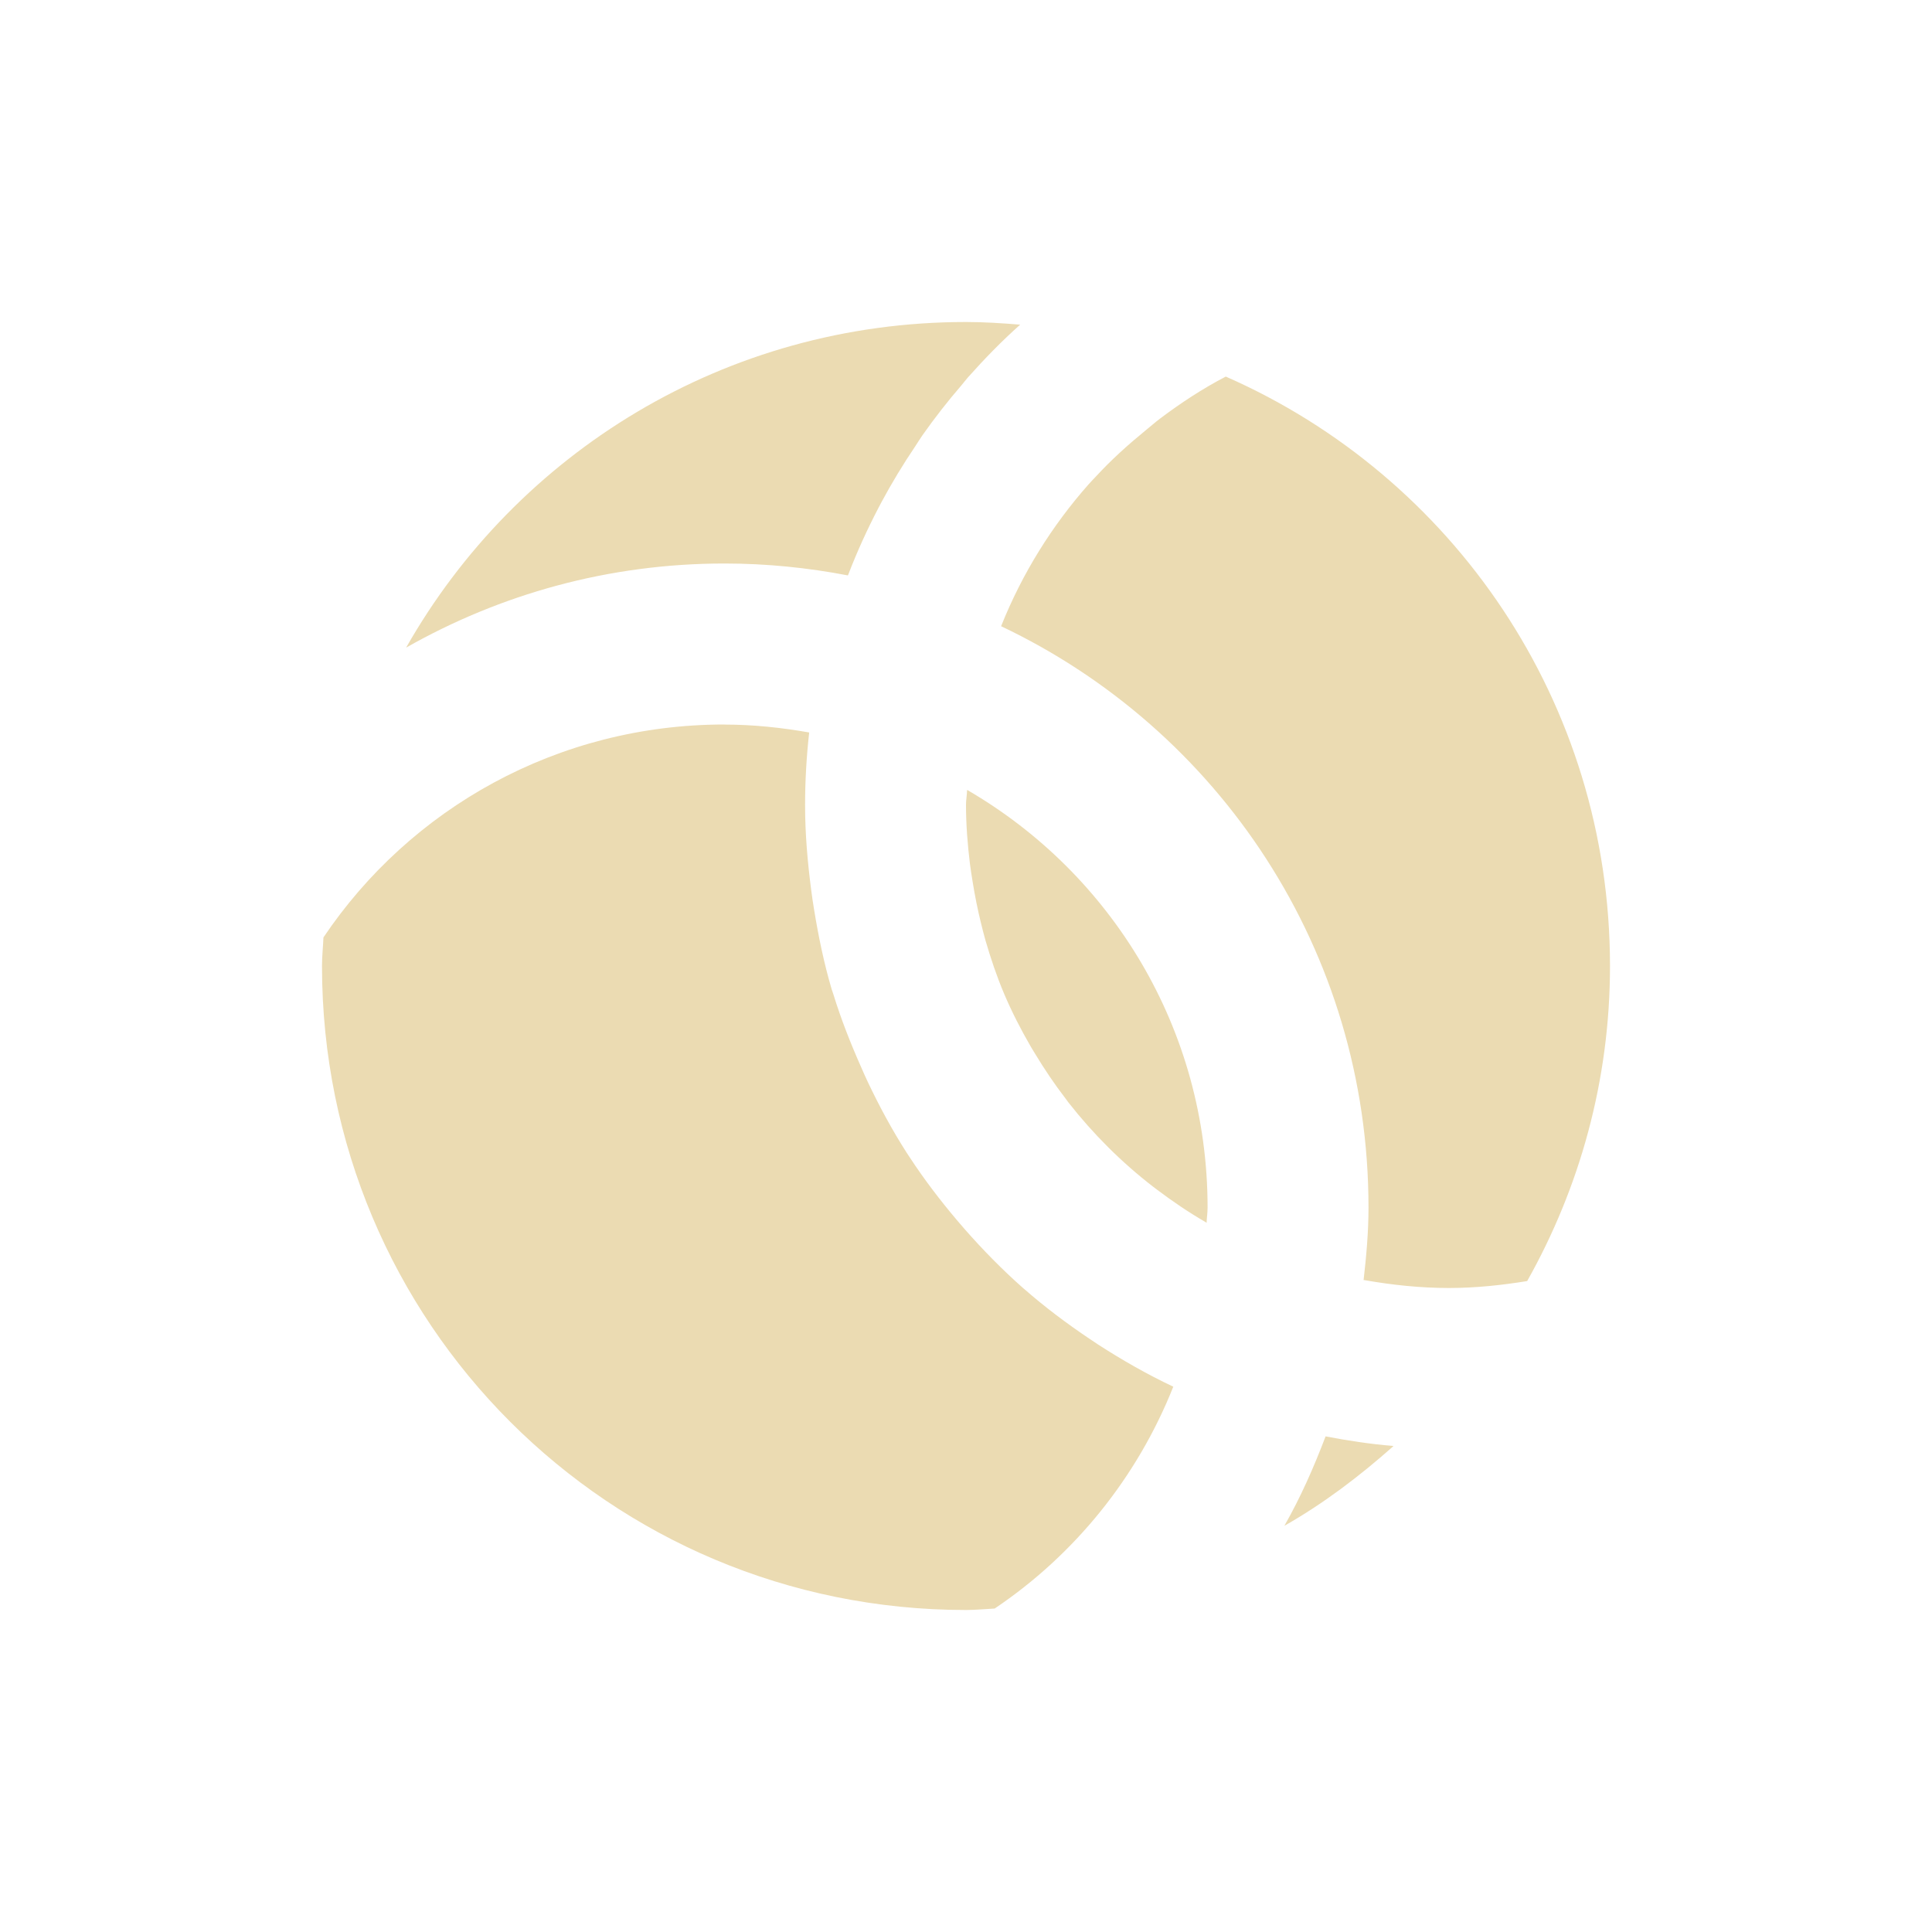
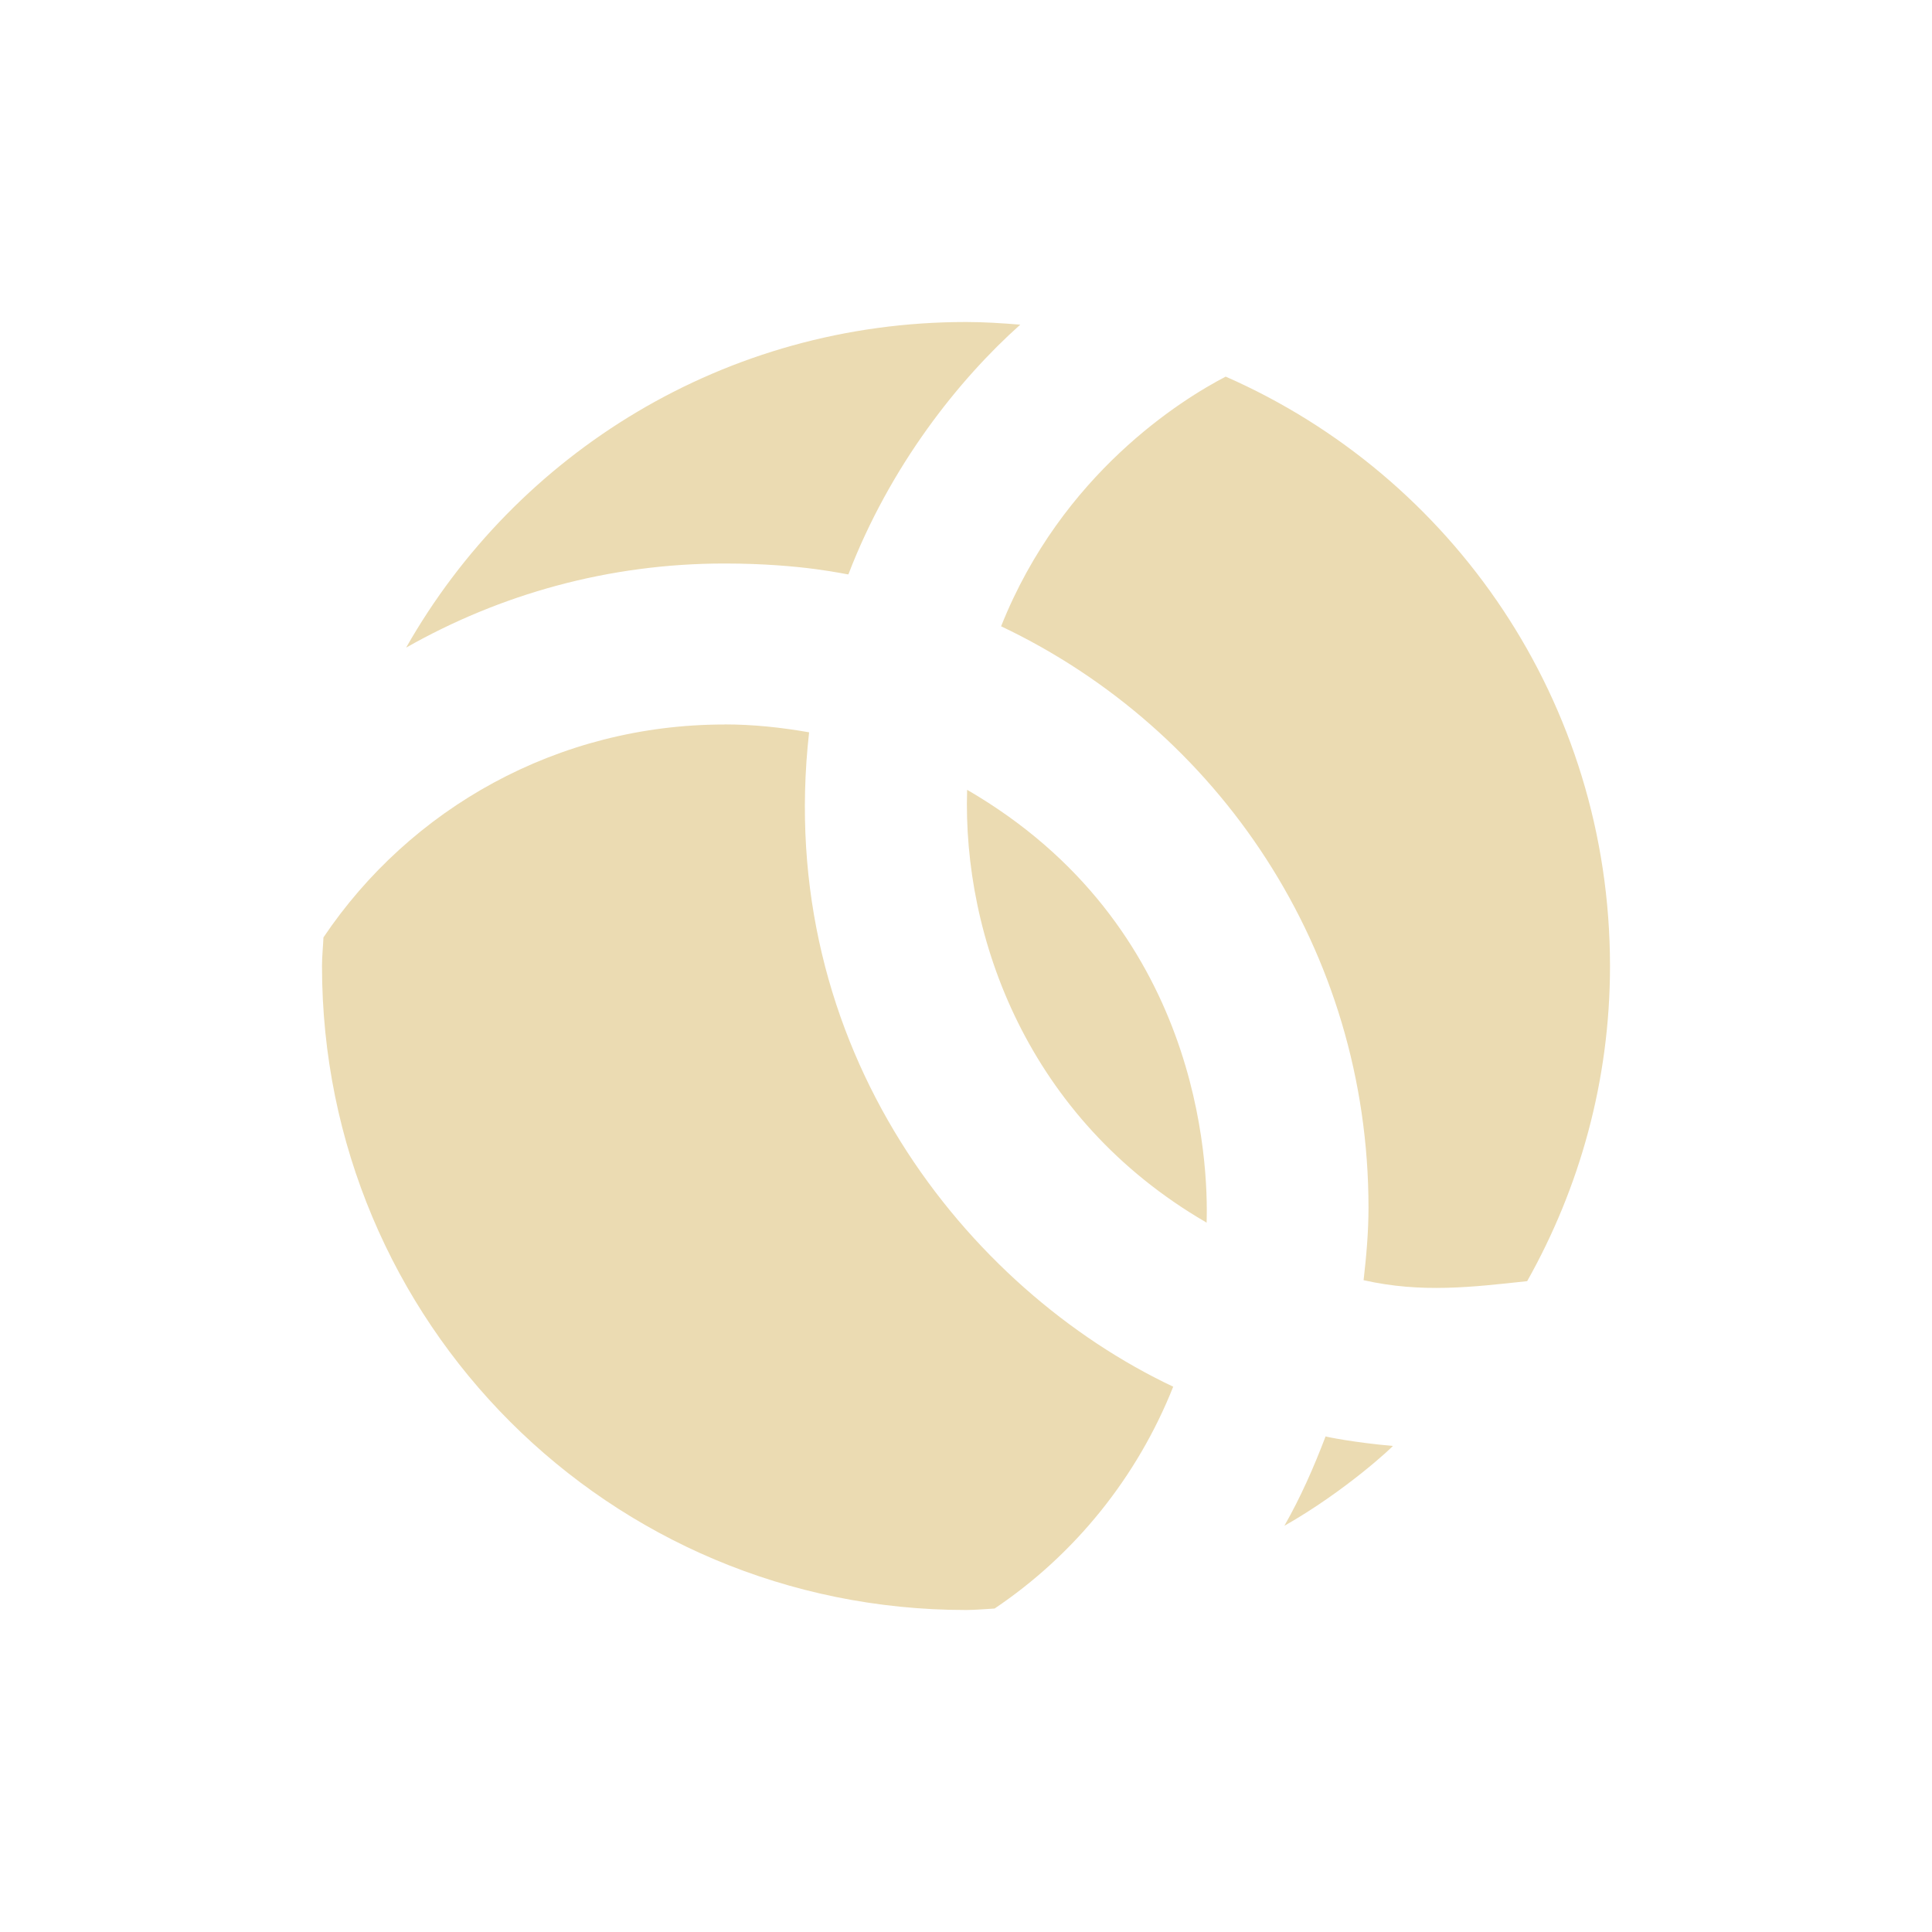
<svg xmlns="http://www.w3.org/2000/svg" width="24" height="24" version="1.1">
  <defs>
-     <style id="current-color-scheme" type="text/css">
-    .ColorScheme-Text { color:#ebdbb2; } .ColorScheme-Highlight { color:#458588; }
-   </style>
+     <style id="current-color-scheme" type="text/css">.ColorScheme-Text { color:#ebdbb2; } .ColorScheme-Highlight { color:#458588; } .ColorScheme-NeutralText { color:#fe8019; } .ColorScheme-PositiveText { color:#689d6a; } .ColorScheme-NegativeText { color:#fb4934; }</style>
  </defs>
-   <path style="fill:currentColor" class="ColorScheme-Text" d="m 12,4 c -2.99,0 -5.582,1.627 -6.955,4.045 1.166,-0.662 2.513,-1.045 3.955,-1.045 0.525,0 1.037,0.053 1.533,0.148 0.002,-0.005 0.004,-0.009 0.006,-0.014 0.109,-0.284 0.234,-0.557 0.373,-0.824 0.013,-0.025 0.026,-0.049 0.039,-0.074 0.128,-0.238 0.267,-0.468 0.418,-0.691 0.03,-0.045 0.057,-0.091 0.088,-0.135 0.152,-0.216 0.314,-0.424 0.486,-0.623 0.028,-0.033 0.053,-0.067 0.082,-0.1 0.205,-0.23 0.419,-0.45 0.648,-0.654 -0.223,-0.018 -0.446,-0.033 -0.674,-0.033 z m 3.227,0.678 c -0.289,0.15 -0.56,0.329 -0.818,0.523 -0.064,0.048 -0.123,0.102 -0.186,0.152 -0.214,0.175 -0.42,0.361 -0.607,0.564 -0.03,0.032 -0.061,0.063 -0.09,0.096 -0.458,0.517 -0.829,1.112 -1.09,1.766 2.701,1.282 4.564,4.022 4.564,7.221 0,0.306 -0.027,0.606 -0.061,0.902 0.003,5.59e-4 0.007,-5.54e-4 0.01,0 0.341,0.06 0.692,0.098 1.051,0.098 0.331,0 0.654,-0.035 0.971,-0.086 0.65,-1.156 1.029,-2.487 1.029,-3.914 0,-3.282 -1.959,-6.086 -4.773,-7.322 z M 9,9 c -2.079,0 -3.907,1.046 -4.982,2.645 -0.005,0.119 -0.018,0.235 -0.018,0.355 0,4.432 3.568,8 8,8 0.119,0 0.235,-0.012 0.354,-0.018 l 0.002,0 c 0.993,-0.668 1.77,-1.627 2.219,-2.756 -0.001,-6.23e-4 -0.003,-0.001 -0.004,-0.002 -0.324,-0.153 -0.633,-0.33 -0.932,-0.523 -0.032,-0.021 -0.064,-0.043 -0.096,-0.064 -0.286,-0.192 -0.56,-0.397 -0.818,-0.623 -0.003,-0.003 -0.007,-0.005 -0.01,-0.008 -0.261,-0.23 -0.505,-0.479 -0.734,-0.74 -0.031,-0.035 -0.061,-0.071 -0.092,-0.107 -0.21,-0.248 -0.407,-0.506 -0.586,-0.779 -0.013,-0.02 -0.026,-0.039 -0.039,-0.059 -0.181,-0.282 -0.341,-0.579 -0.486,-0.885 -0.028,-0.059 -0.054,-0.118 -0.08,-0.178 -0.131,-0.295 -0.25,-0.596 -0.346,-0.908 -0.006,-0.021 -0.015,-0.041 -0.021,-0.062 -0.095,-0.322 -0.164,-0.656 -0.219,-0.994 -0.013,-0.079 -0.025,-0.158 -0.035,-0.238 -0.045,-0.346 -0.076,-0.696 -0.076,-1.055 0,-0.306 0.018,-0.606 0.051,-0.902 -0.342,-0.06 -0.692,-0.098 -1.051,-0.098 z m 3.014,0.812 c -0.002,0.063 -0.014,0.124 -0.014,0.188 0,0.249 0.02,0.492 0.049,0.732 0.009,0.074 0.022,0.146 0.033,0.219 0.028,0.176 0.063,0.349 0.105,0.52 0.018,0.071 0.035,0.141 0.055,0.211 0.066,0.227 0.141,0.449 0.232,0.664 0.097,0.228 0.209,0.446 0.332,0.658 0.016,0.028 0.034,0.056 0.051,0.084 0.116,0.192 0.241,0.378 0.377,0.555 0.013,0.017 0.026,0.036 0.039,0.053 0.307,0.391 0.659,0.743 1.053,1.047 0.016,0.013 0.033,0.025 0.049,0.037 0.192,0.145 0.393,0.281 0.602,0.402 0.004,0.002 0.008,0.005 0.012,0.008 0.002,-0.064 0.012,-0.125 0.012,-0.189 0,-2.223 -1.199,-4.151 -2.986,-5.188 z m 4.453,8.031 c -0.146,0.384 -0.311,0.758 -0.512,1.111 0.49,-0.278 0.937,-0.619 1.355,-0.99 -0.003,-2.29e-4 -0.005,-0.002 -0.008,-0.002 -0.284,-0.024 -0.562,-0.066 -0.836,-0.119 z" />
+   <path class="ColorScheme-Text" d="m12 4c-2.99 0-5.582 1.627-6.955 4.045 1.166-0.662 2.513-1.045 3.955-1.045 0.977 0 1.532 0.142 1.539 0.135 0.52-1.353 1.371-2.419 2.135-3.102-0.223-0.018-0.446-0.033-0.674-0.033zm3.227 0.678c-0.541 0.281-2.034 1.201-2.791 3.102 2.701 1.282 4.564 4.022 4.564 7.221 0 0.306-0.027 0.606-0.061 0.902 0.722 0.163 1.352 0.085 2.032 0.012 0.65-1.156 1.029-2.487 1.029-3.914 0-3.282-1.959-6.086-4.773-7.322zm-6.227 4.322c-2.079 0-3.907 1.046-4.982 2.645-0.005 0.119-0.018 0.235-0.018 0.355 0 4.432 3.568 8 8 8 0.119 0 0.235-0.012 0.353-0.018h2e-3c0.993-0.668 1.77-1.627 2.219-2.756-2.563-1.211-4.964-4.205-4.523-8.129-0.342-0.06-0.692-0.098-1.051-0.098zm3.014 0.812c-0.058 1.829 0.751 4.081 2.963 5.369 0.004 0.002 0.008 0.005 0.012 0.008 0.023-0.746-0.077-3.696-2.974-5.377zm4.453 8.031c-0.146 0.384-0.311 0.758-0.512 1.111 0.768-0.436 1.356-0.991 1.347-0.992-0.473-0.041-0.837-0.115-0.836-0.119z" fill="currentColor" />
</svg>
